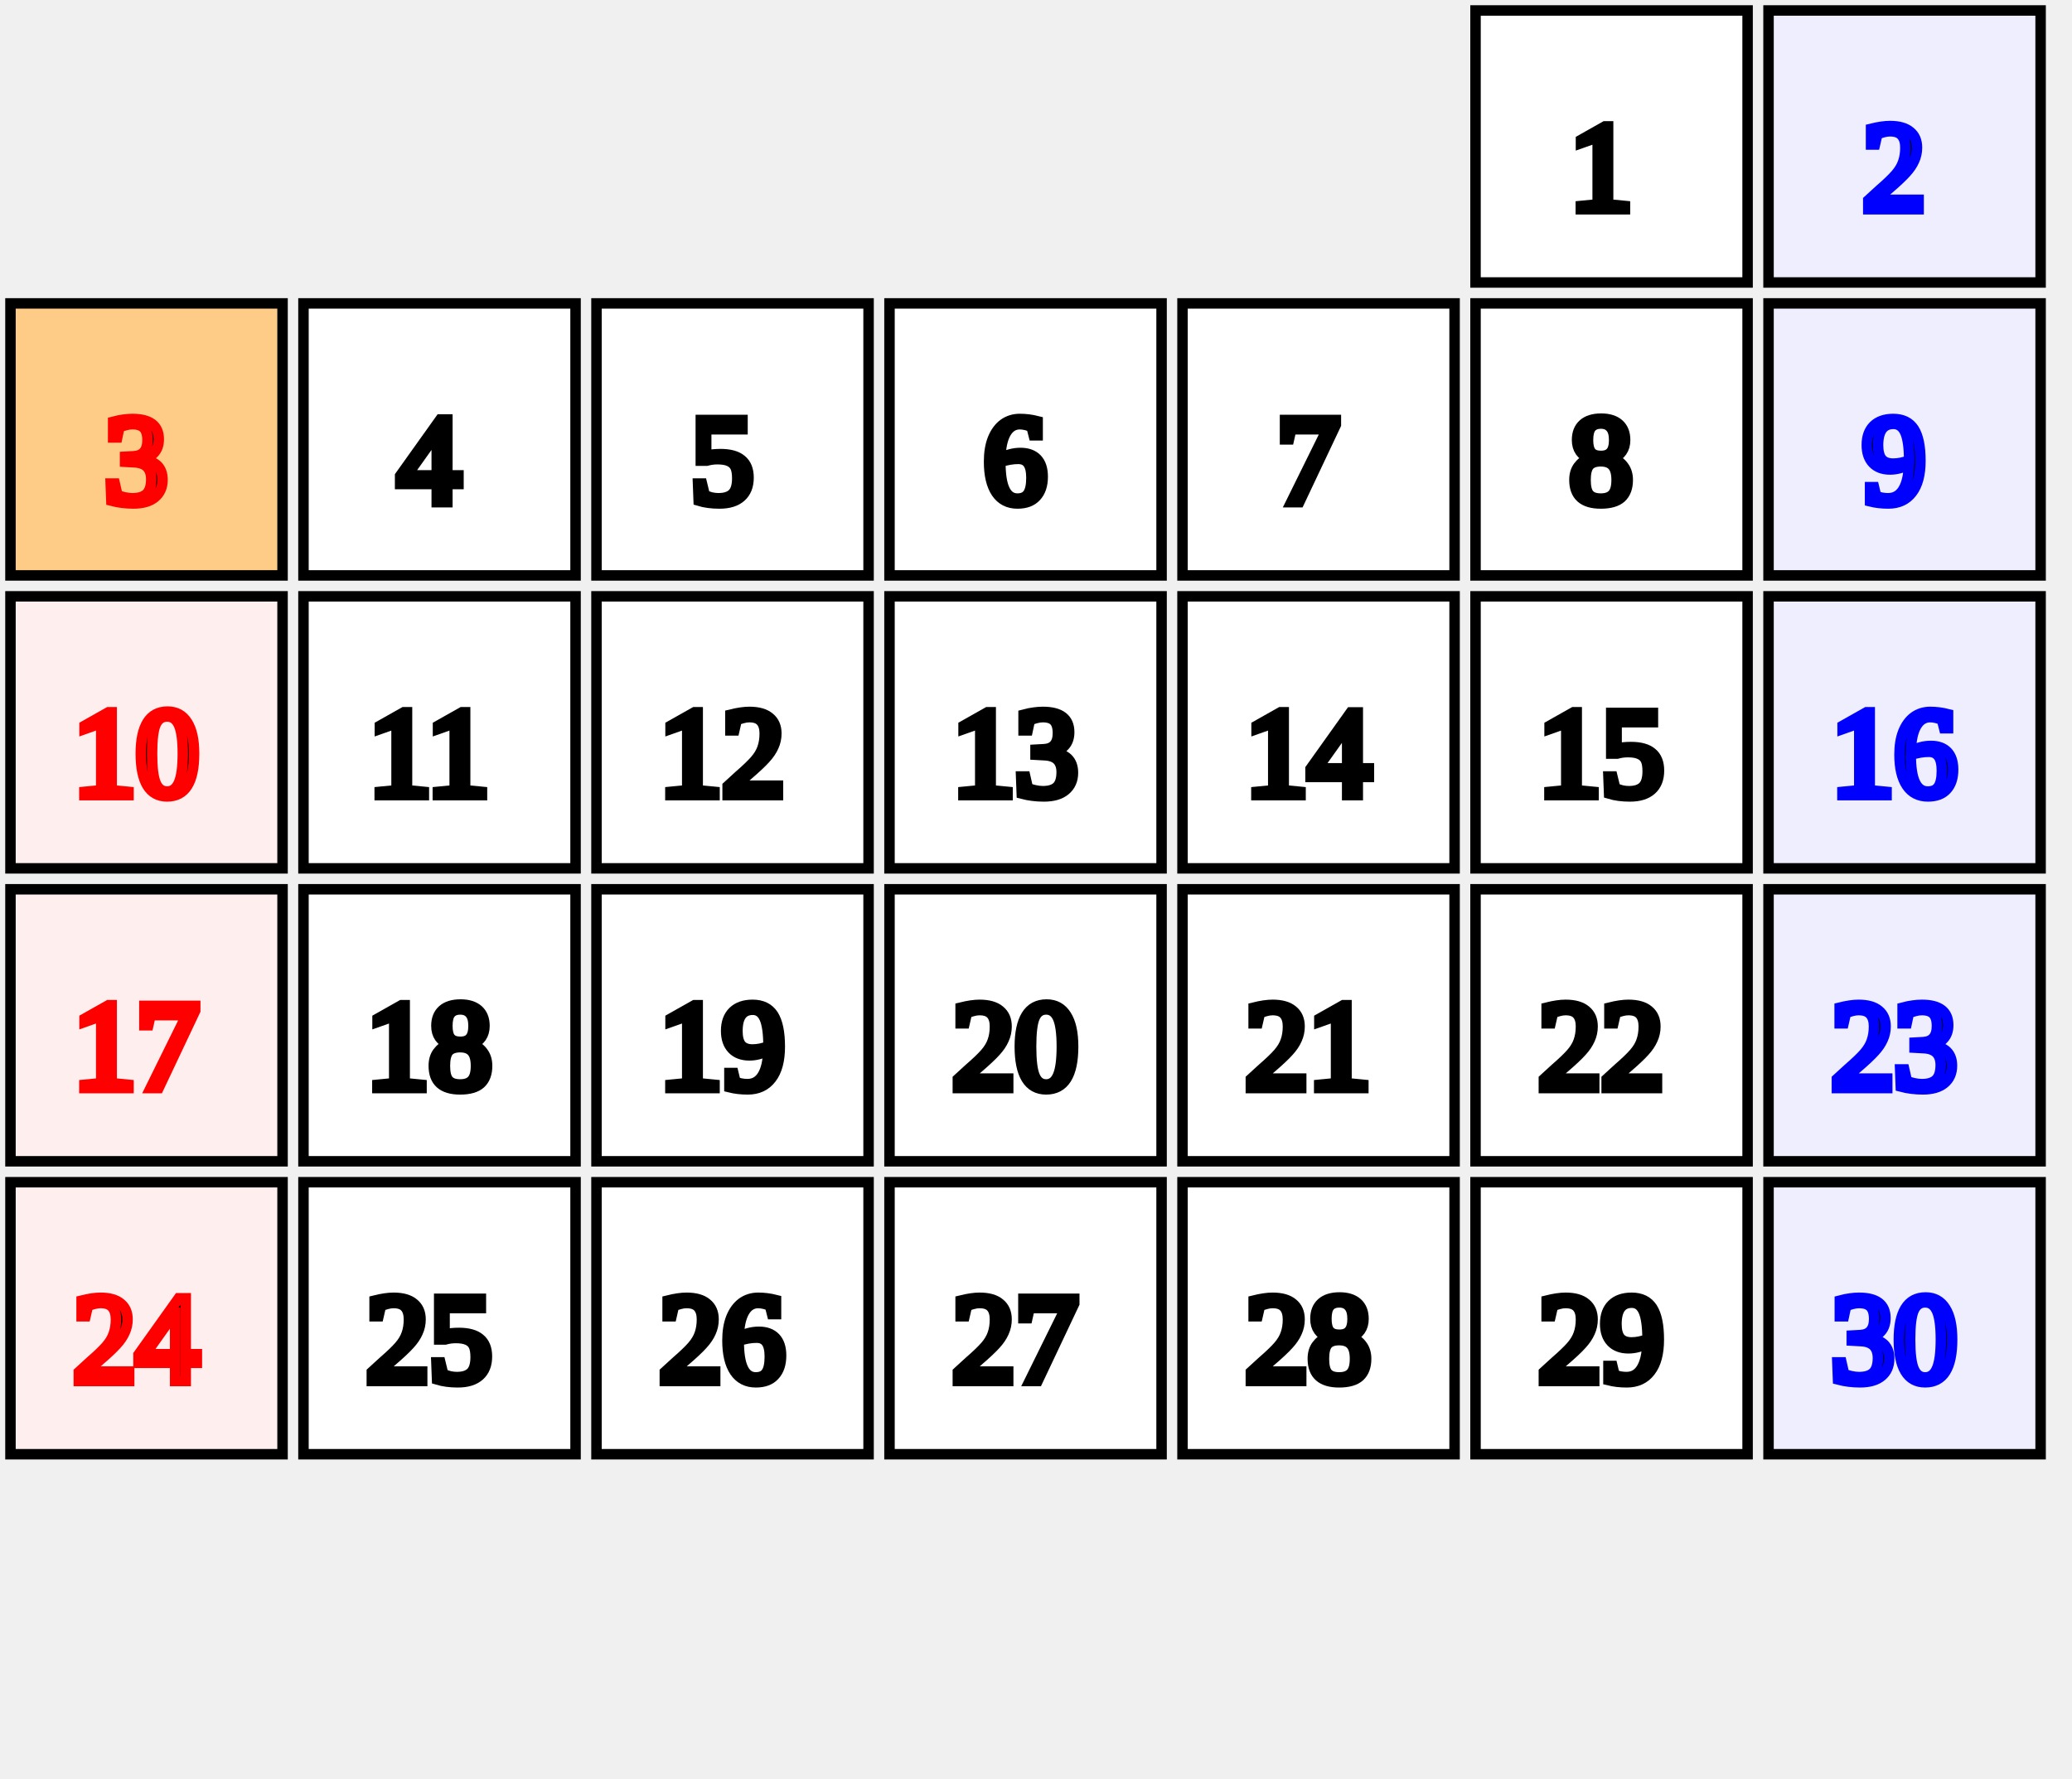
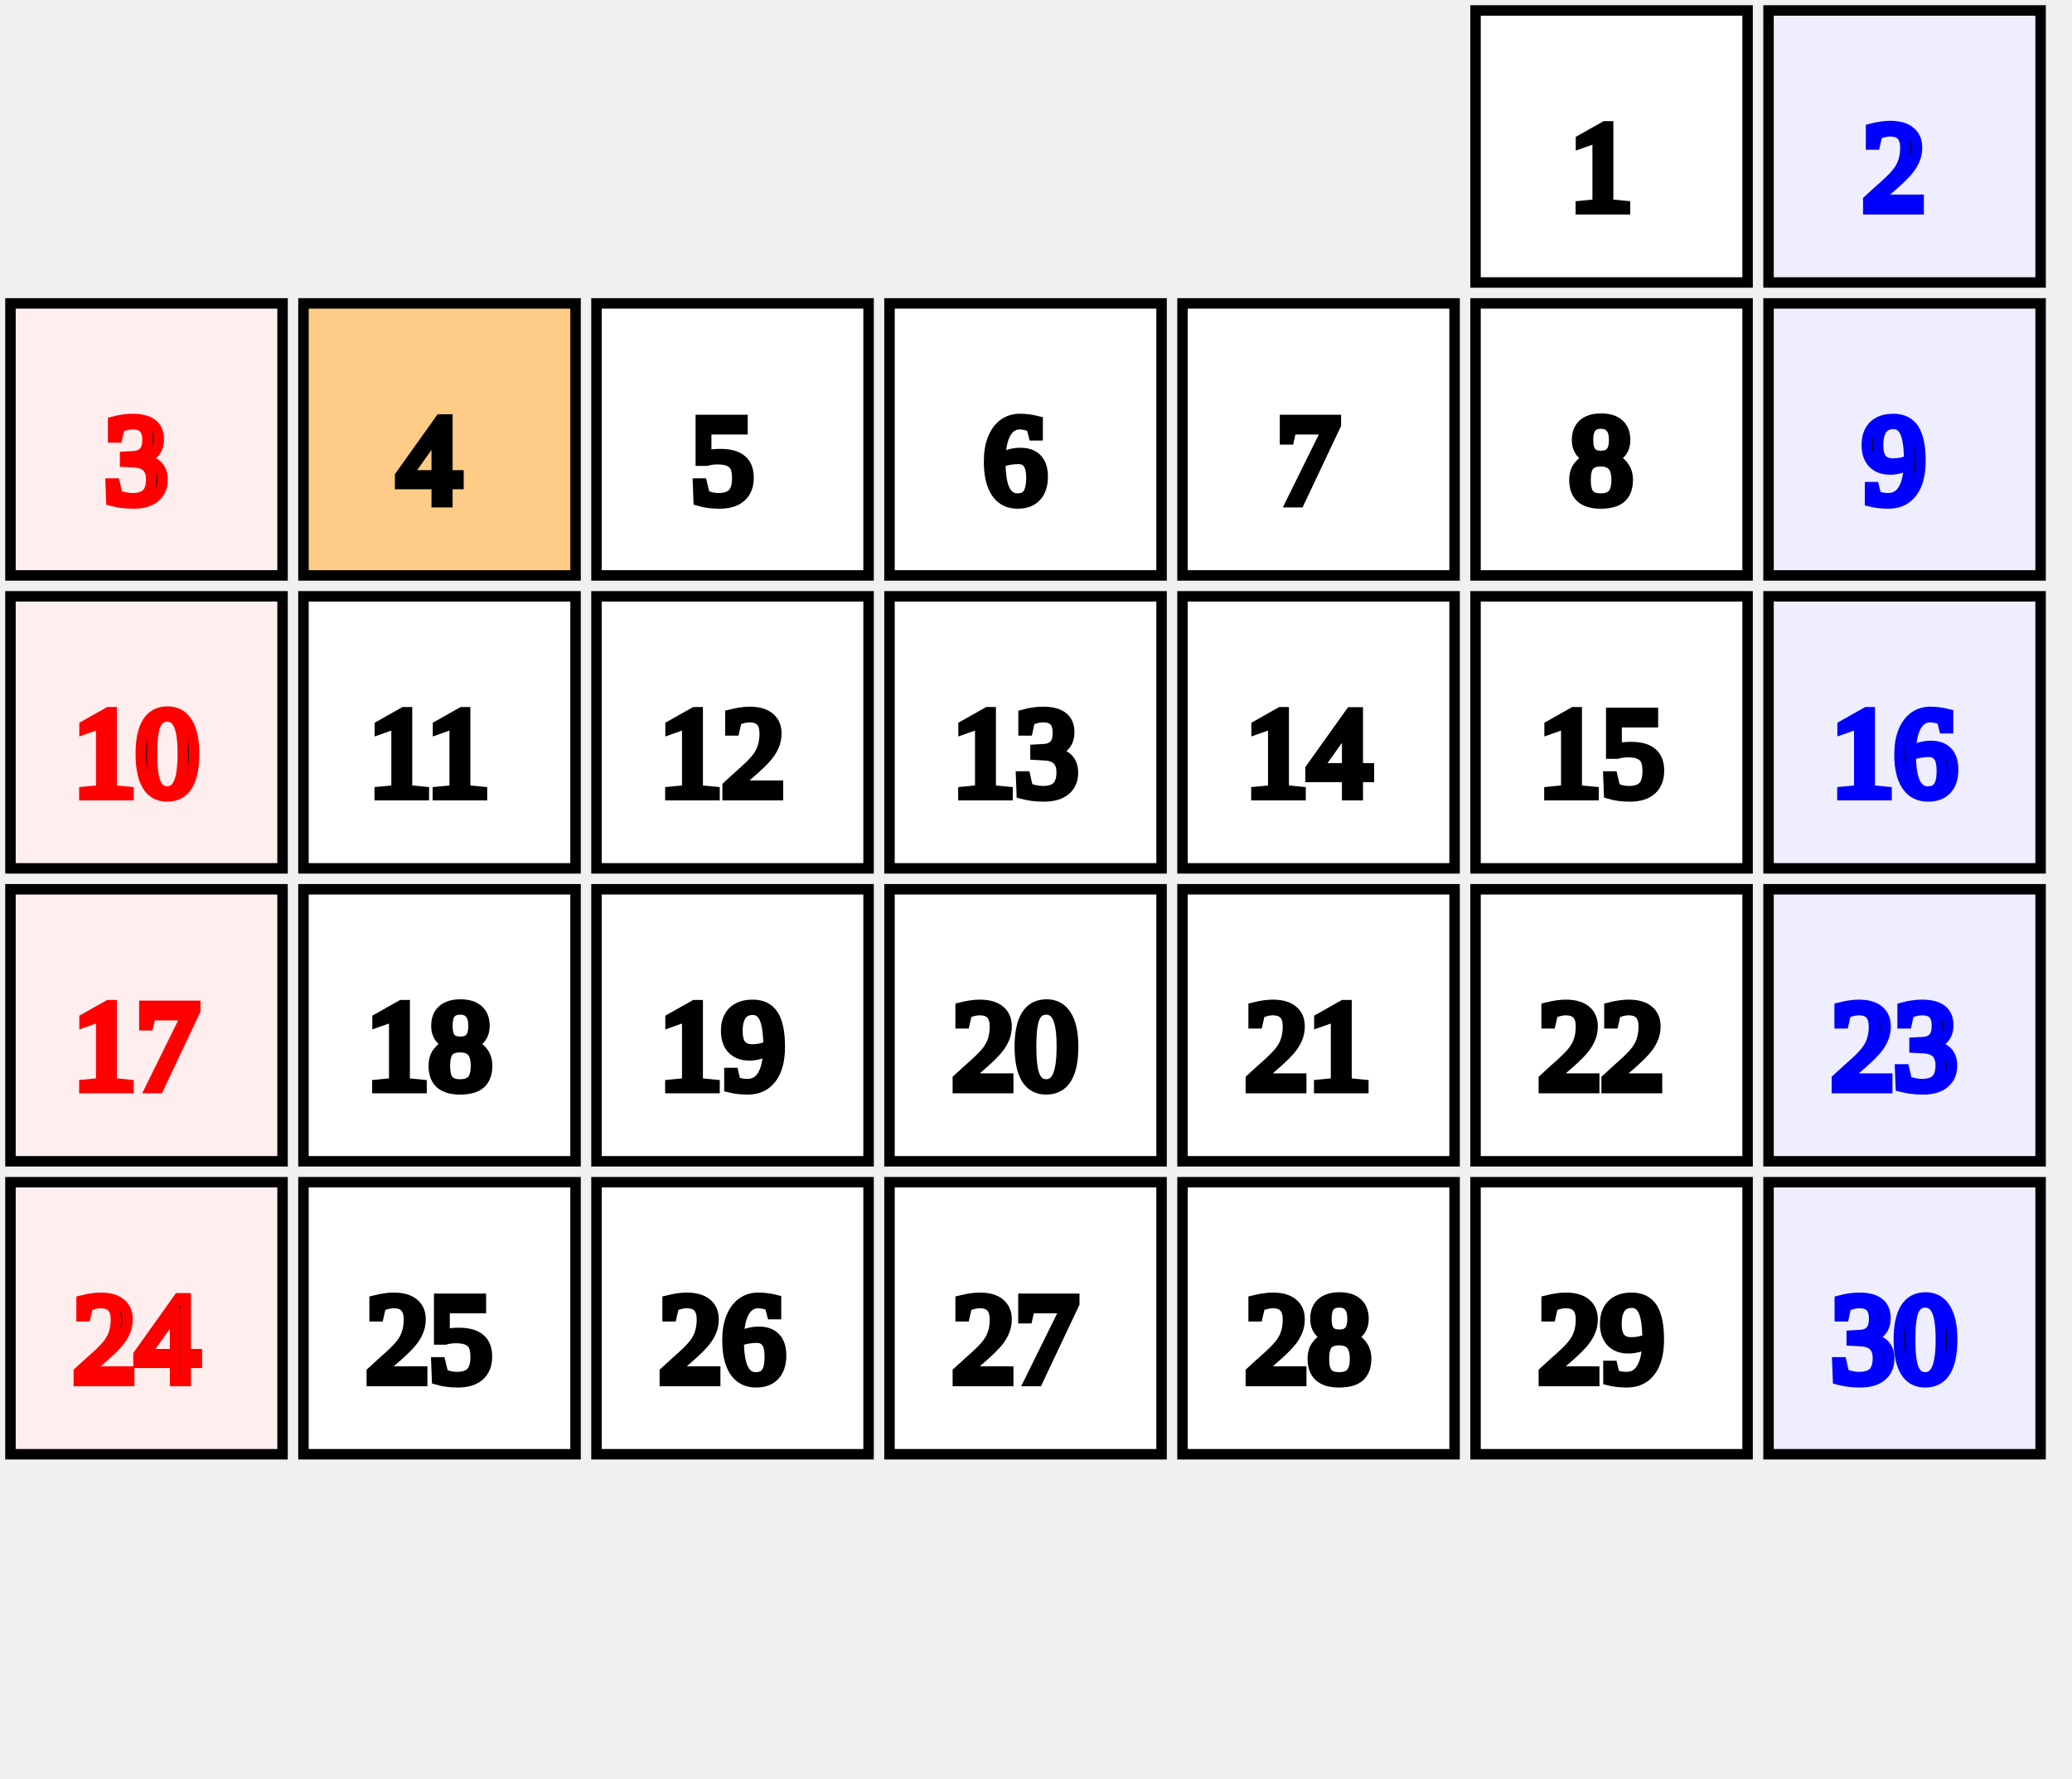
<svg xmlns="http://www.w3.org/2000/svg" id="erd-canvas" width="198px" height="170px">
  <rect x="141px" y="1px" width="26px" height="26px" stroke="#000" stroke-width="1px" fill="#fff" />
  <text x="153px" y="20px" stroke="#000" text-anchor="middle">1</text>
  <rect x="169px" y="1px" width="26px" height="26px" stroke="#000" stroke-width="1px" fill="#eef" />
  <text x="181px" y="20px" stroke="#00f" text-anchor="middle">2</text>
-   <rect x="1px" y="29px" width="26px" height="26px" stroke="#000" stroke-width="1px" fill="#fc8" />
+   <rect x="1px" y="29px" width="26px" height="26px" stroke="#000" stroke-width="1px" fill="#fee" />
  <text x="13px" y="48px" stroke="#f00" text-anchor="middle">3</text>
-   <rect x="29px" y="29px" width="26px" height="26px" stroke="#000" stroke-width="1px" fill="#fff" />
+   <rect x="29px" y="29px" width="26px" height="26px" stroke="#000" stroke-width="1px" fill="#fc8" />
  <text x="41px" y="48px" stroke="#000" text-anchor="middle">4</text>
  <rect x="57px" y="29px" width="26px" height="26px" stroke="#000" stroke-width="1px" fill="#fff" />
  <text x="69px" y="48px" stroke="#000" text-anchor="middle">5</text>
  <rect x="85px" y="29px" width="26px" height="26px" stroke="#000" stroke-width="1px" fill="#fff" />
  <text x="97px" y="48px" stroke="#000" text-anchor="middle">6</text>
  <rect x="113px" y="29px" width="26px" height="26px" stroke="#000" stroke-width="1px" fill="#fff" />
  <text x="125px" y="48px" stroke="#000" text-anchor="middle">7</text>
  <rect x="141px" y="29px" width="26px" height="26px" stroke="#000" stroke-width="1px" fill="#fff" />
  <text x="153px" y="48px" stroke="#000" text-anchor="middle">8</text>
  <rect x="169px" y="29px" width="26px" height="26px" stroke="#000" stroke-width="1px" fill="#eef" />
  <text x="181px" y="48px" stroke="#00f" text-anchor="middle">9</text>
  <rect x="1px" y="57px" width="26px" height="26px" stroke="#000" stroke-width="1px" fill="#fee" />
  <text x="13px" y="76px" stroke="#f00" text-anchor="middle">10</text>
  <rect x="29px" y="57px" width="26px" height="26px" stroke="#000" stroke-width="1px" fill="#fff" />
  <text x="41px" y="76px" stroke="#000" text-anchor="middle">11</text>
  <rect x="57px" y="57px" width="26px" height="26px" stroke="#000" stroke-width="1px" fill="#fff" />
  <text x="69px" y="76px" stroke="#000" text-anchor="middle">12</text>
  <rect x="85px" y="57px" width="26px" height="26px" stroke="#000" stroke-width="1px" fill="#fff" />
  <text x="97px" y="76px" stroke="#000" text-anchor="middle">13</text>
  <rect x="113px" y="57px" width="26px" height="26px" stroke="#000" stroke-width="1px" fill="#fff" />
  <text x="125px" y="76px" stroke="#000" text-anchor="middle">14</text>
  <rect x="141px" y="57px" width="26px" height="26px" stroke="#000" stroke-width="1px" fill="#fff" />
  <text x="153px" y="76px" stroke="#000" text-anchor="middle">15</text>
  <rect x="169px" y="57px" width="26px" height="26px" stroke="#000" stroke-width="1px" fill="#eef" />
  <text x="181px" y="76px" stroke="#00f" text-anchor="middle">16</text>
  <rect x="1px" y="85px" width="26px" height="26px" stroke="#000" stroke-width="1px" fill="#fee" />
  <text x="13px" y="104px" stroke="#f00" text-anchor="middle">17</text>
  <rect x="29px" y="85px" width="26px" height="26px" stroke="#000" stroke-width="1px" fill="#fff" />
  <text x="41px" y="104px" stroke="#000" text-anchor="middle">18</text>
  <rect x="57px" y="85px" width="26px" height="26px" stroke="#000" stroke-width="1px" fill="#fff" />
  <text x="69px" y="104px" stroke="#000" text-anchor="middle">19</text>
  <rect x="85px" y="85px" width="26px" height="26px" stroke="#000" stroke-width="1px" fill="#fff" />
  <text x="97px" y="104px" stroke="#000" text-anchor="middle">20</text>
  <rect x="113px" y="85px" width="26px" height="26px" stroke="#000" stroke-width="1px" fill="#fff" />
  <text x="125px" y="104px" stroke="#000" text-anchor="middle">21</text>
  <rect x="141px" y="85px" width="26px" height="26px" stroke="#000" stroke-width="1px" fill="#fff" />
  <text x="153px" y="104px" stroke="#000" text-anchor="middle">22</text>
  <rect x="169px" y="85px" width="26px" height="26px" stroke="#000" stroke-width="1px" fill="#eef" />
  <text x="181px" y="104px" stroke="#00f" text-anchor="middle">23</text>
  <rect x="1px" y="113px" width="26px" height="26px" stroke="#000" stroke-width="1px" fill="#fee" />
  <text x="13px" y="132px" stroke="#f00" text-anchor="middle">24</text>
  <rect x="29px" y="113px" width="26px" height="26px" stroke="#000" stroke-width="1px" fill="#fff" />
  <text x="41px" y="132px" stroke="#000" text-anchor="middle">25</text>
  <rect x="57px" y="113px" width="26px" height="26px" stroke="#000" stroke-width="1px" fill="#fff" />
  <text x="69px" y="132px" stroke="#000" text-anchor="middle">26</text>
  <rect x="85px" y="113px" width="26px" height="26px" stroke="#000" stroke-width="1px" fill="#fff" />
  <text x="97px" y="132px" stroke="#000" text-anchor="middle">27</text>
  <rect x="113px" y="113px" width="26px" height="26px" stroke="#000" stroke-width="1px" fill="#fff" />
  <text x="125px" y="132px" stroke="#000" text-anchor="middle">28</text>
  <rect x="141px" y="113px" width="26px" height="26px" stroke="#000" stroke-width="1px" fill="#fff" />
  <text x="153px" y="132px" stroke="#000" text-anchor="middle">29</text>
  <rect x="169px" y="113px" width="26px" height="26px" stroke="#000" stroke-width="1px" fill="#eef" />
  <text x="181px" y="132px" stroke="#00f" text-anchor="middle">30</text>
</svg>
